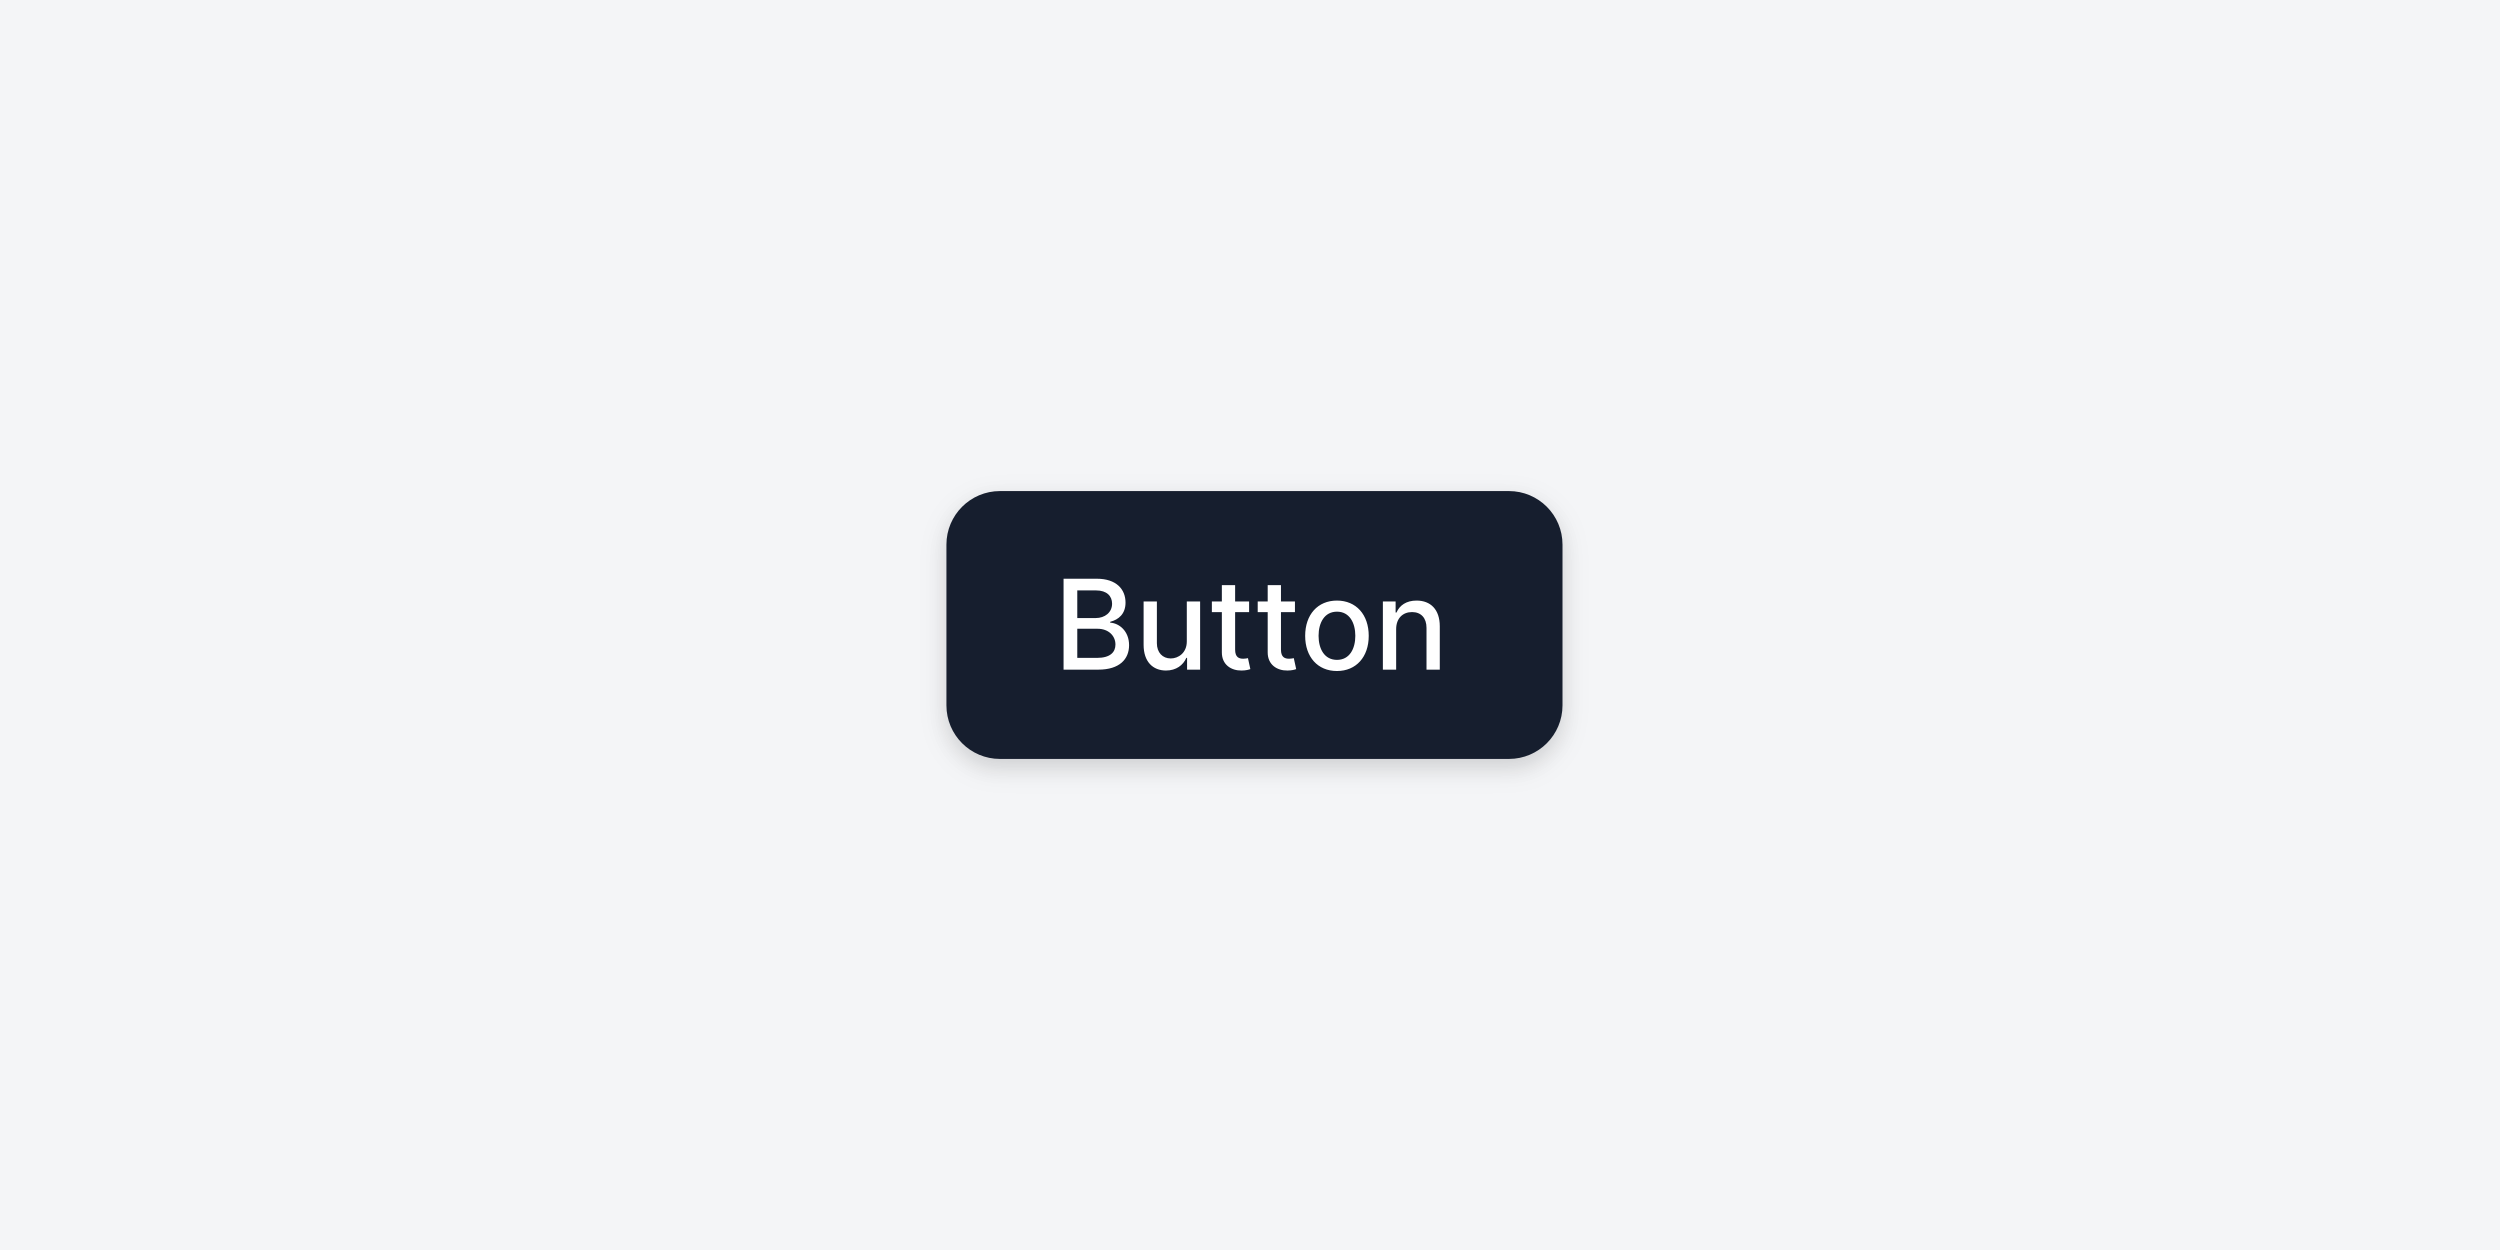
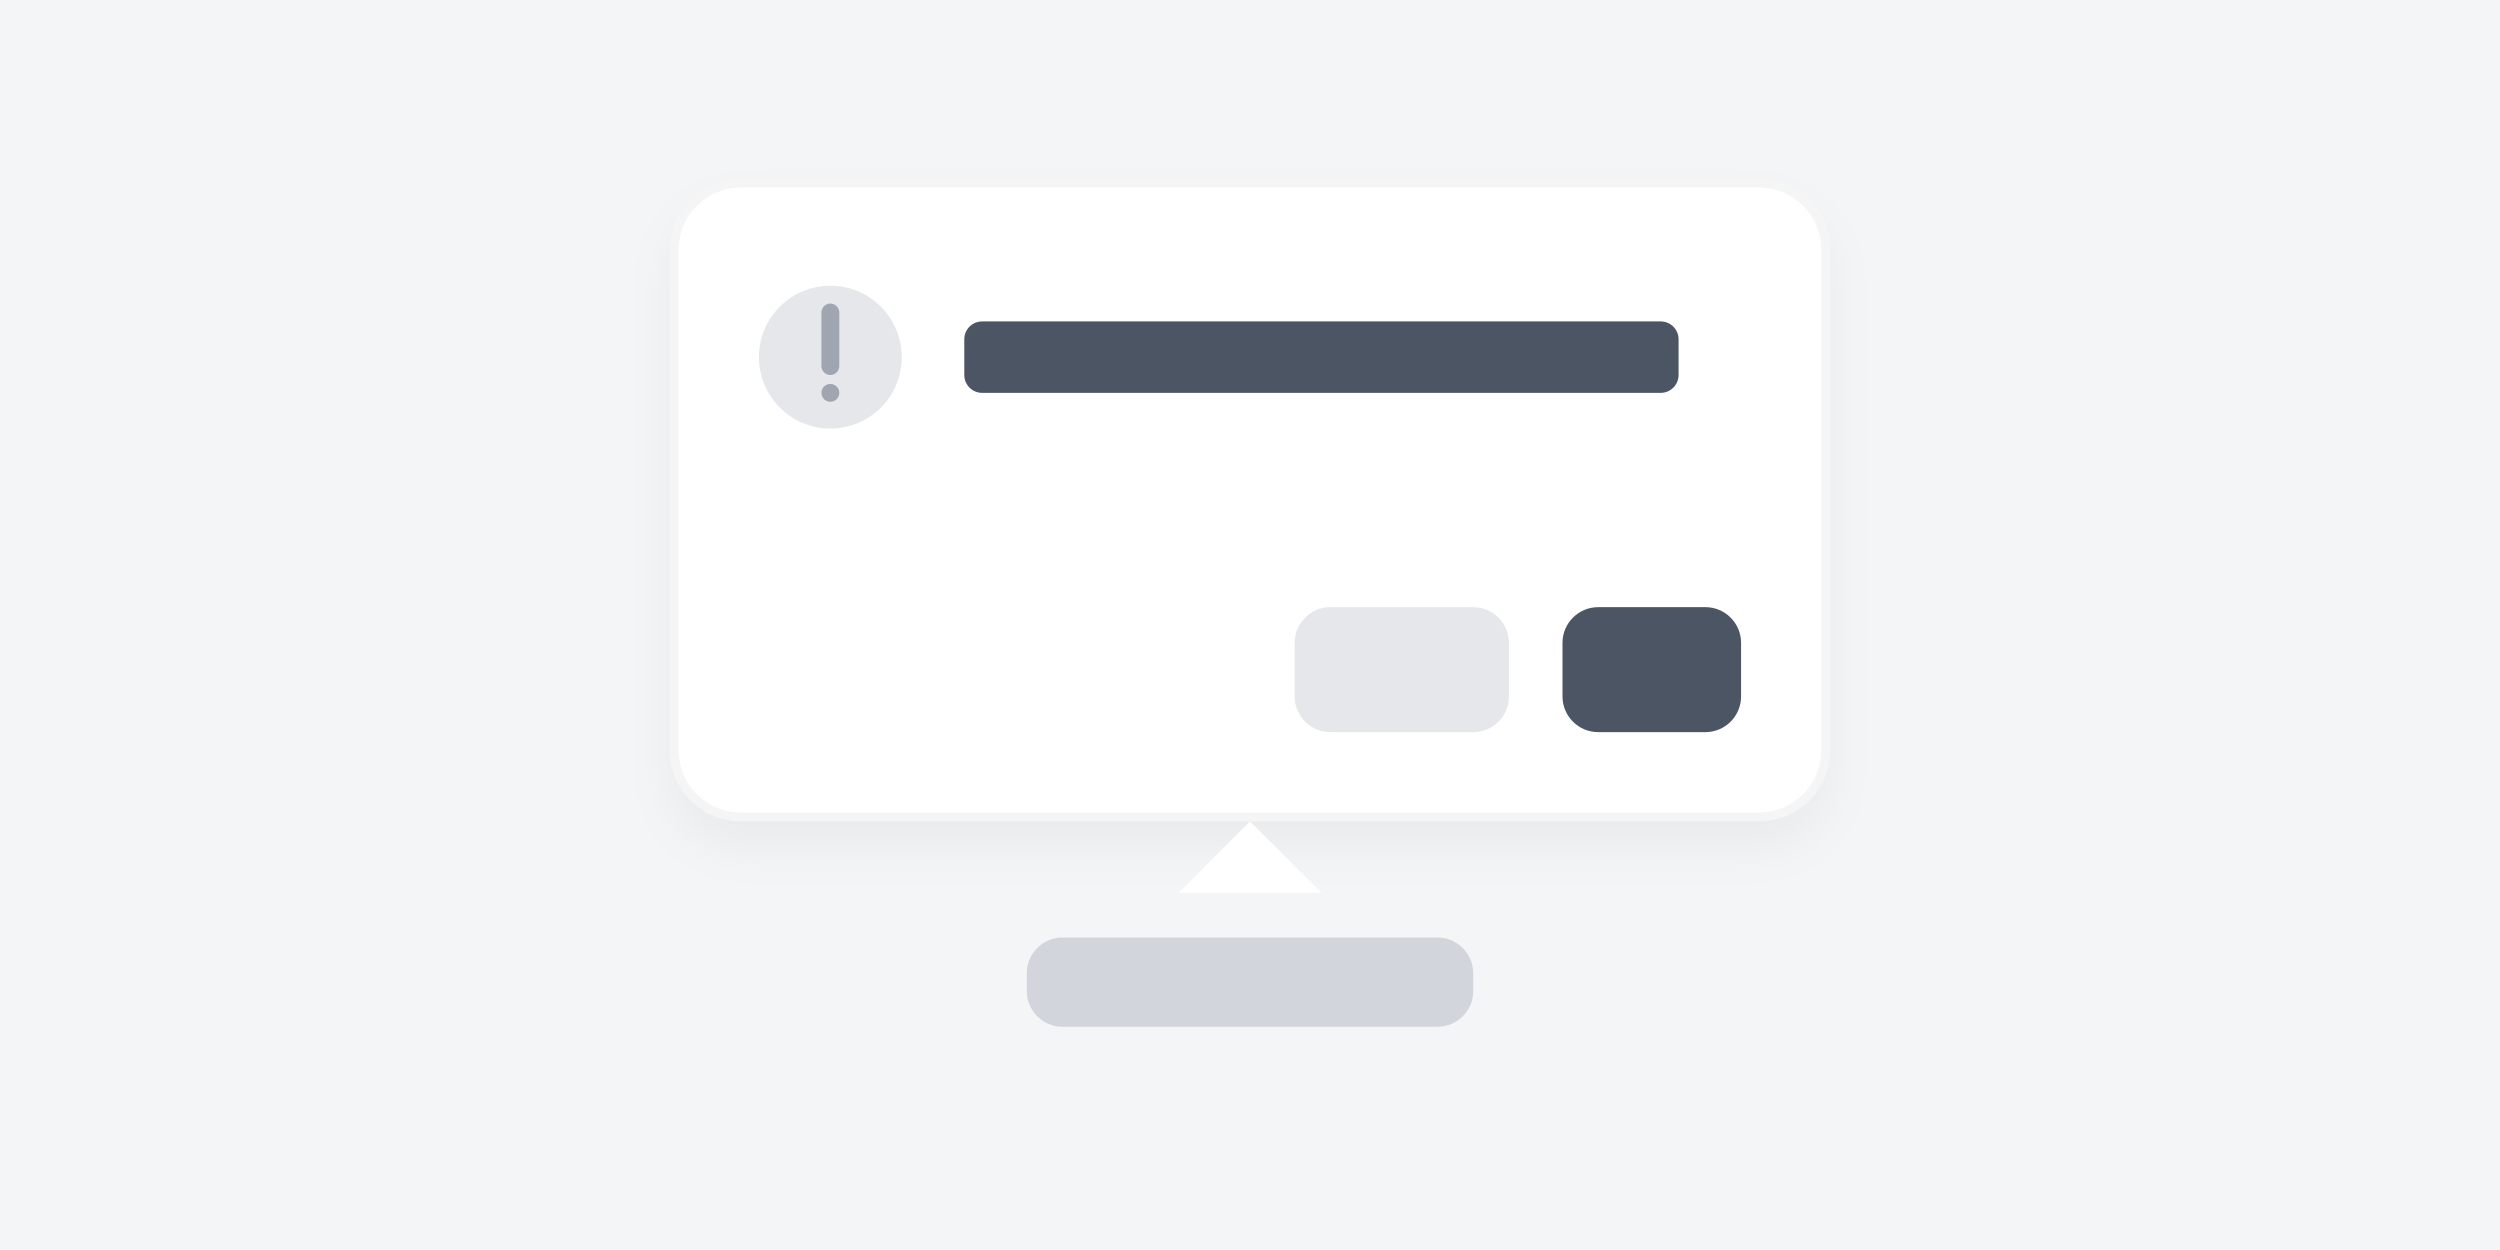
<svg xmlns="http://www.w3.org/2000/svg" width="280" height="140" viewBox="0 0 280 140" fill="none">
  <rect width="280" height="140" fill="#F4F5F7" />
-   <g filter="url(#filter0_dd)">
-     <rect x="106" y="55" width="69" height="30" rx="6" fill="#161E2E" />
-     <path d="M119.119 75H123.021C125.388 75 126.457 73.822 126.457 72.261C126.457 70.685 125.353 69.795 124.344 69.74V69.641C125.278 69.402 126.059 68.766 126.059 67.493C126.059 65.987 125.015 64.818 122.847 64.818H119.119V75ZM120.655 73.683V70.421H122.927C124.16 70.421 124.93 71.217 124.93 72.186C124.93 73.041 124.349 73.683 122.872 73.683H120.655ZM120.655 69.223V66.126H122.753C123.971 66.126 124.553 66.767 124.553 67.612C124.553 68.597 123.747 69.223 122.713 69.223H120.655ZM132.922 71.833C132.927 73.131 131.962 73.747 131.127 73.747C130.207 73.747 129.571 73.081 129.571 72.042V67.364H128.084V72.221C128.084 74.115 129.124 75.099 130.59 75.099C131.739 75.099 132.519 74.493 132.872 73.678H132.952V75H134.413V67.364H132.922V71.833ZM139.9 67.364H138.334V65.534H136.848V67.364H135.729V68.557H136.848V73.066C136.843 74.453 137.902 75.124 139.075 75.099C139.547 75.094 139.865 75.005 140.039 74.94L139.771 73.712C139.672 73.732 139.488 73.777 139.249 73.777C138.767 73.777 138.334 73.618 138.334 72.758V68.557H139.9V67.364ZM145.034 67.364H143.468V65.534H141.982V67.364H140.863V68.557H141.982V73.066C141.977 74.453 143.036 75.124 144.209 75.099C144.681 75.094 144.999 75.005 145.173 74.94L144.905 73.712C144.806 73.732 144.622 73.777 144.383 73.777C143.901 73.777 143.468 73.618 143.468 72.758V68.557H145.034V67.364ZM149.738 75.154C151.891 75.154 153.298 73.578 153.298 71.217C153.298 68.84 151.891 67.264 149.738 67.264C147.585 67.264 146.179 68.84 146.179 71.217C146.179 73.578 147.585 75.154 149.738 75.154ZM149.743 73.906C148.336 73.906 147.68 72.678 147.68 71.212C147.68 69.75 148.336 68.507 149.743 68.507C151.14 68.507 151.796 69.75 151.796 71.212C151.796 72.678 151.14 73.906 149.743 73.906ZM156.369 70.466C156.369 69.248 157.114 68.552 158.148 68.552C159.158 68.552 159.769 69.213 159.769 70.322V75H161.256V70.143C161.256 68.254 160.217 67.264 158.656 67.264C157.507 67.264 156.756 67.796 156.403 68.606H156.309V67.364H154.882V75H156.369V70.466Z" fill="white" />
+   <g filter="url(#filter0_dd_pc)">
+     <rect x="75" y="20" width="130" height="72" rx="8" fill="white" />
+     <rect x="75.5" y="20.5" width="129" height="71" rx="7.5" stroke="black" stroke-opacity="0.04" />
  </g>
+   <circle cx="93" cy="40" r="8" fill="#E5E7EB" />
+   <path d="M93 35V41" stroke="#9FA6B2" stroke-width="2" stroke-linecap="round" />
+   <circle cx="93" cy="44" r="1" fill="#9FA6B2" />
+   <rect x="108" y="36" width="80" height="8" rx="2" fill="#4B5563" />
+   <rect x="145" y="68" width="24" height="14" rx="4" fill="#E5E7EB" />
+   <rect x="175" y="68" width="20" height="14" rx="4" fill="#4B5563" />
+   <polygon points="140,92 148,100 132,100" fill="white" />
+   <rect x="115" y="105" width="50" height="10" rx="4" fill="#D2D6DC" />
  <defs>
-     <filter id="filter0_dd" x="103" y="53" width="75" height="36" filterUnits="userSpaceOnUse" color-interpolation-filters="sRGB">
+     <filter id="filter0_dd_pc" x="69" y="17" width="142" height="84" filterUnits="userSpaceOnUse" color-interpolation-filters="sRGB">
      <feFlood flood-opacity="0" result="BackgroundImageFix" />
      <feColorMatrix in="SourceAlpha" type="matrix" values="0 0 0 0 0 0 0 0 0 0 0 0 0 0 0 0 0 0 127 0" />
-       <feOffset dy="1" />
-       <feGaussianBlur stdDeviation="1" />
-       <feColorMatrix type="matrix" values="0 0 0 0 0 0 0 0 0 0 0 0 0 0 0 0 0 0 0.06 0" />
+       <feOffset dy="3" />
+       <feGaussianBlur stdDeviation="2.5" />
+       <feColorMatrix type="matrix" values="0 0 0 0 0 0 0 0 0 0 0 0 0 0 0 0 0 0 0.04 0" />
      <feBlend mode="normal" in2="BackgroundImageFix" result="effect1_dropShadow" />
-       <feColorMatrix in="SourceAlpha" type="matrix" values="0 0 0 0 0 0 0 0 0 0 0 0 0 0 0 0 0 0 127 0" />
-       <feOffset dy="1" />
-       <feGaussianBlur stdDeviation="1.5" />
-       <feColorMatrix type="matrix" values="0 0 0 0 0 0 0 0 0 0 0 0 0 0 0 0 0 0 0.1 0" />
-       <feBlend mode="normal" in2="effect1_dropShadow" result="effect2_dropShadow" />
-       <feBlend mode="normal" in="SourceGraphic" in2="effect2_dropShadow" result="shape" />
+       <feBlend mode="normal" in="SourceGraphic" in2="effect1_dropShadow" result="shape" />
    </filter>
  </defs>
</svg>
